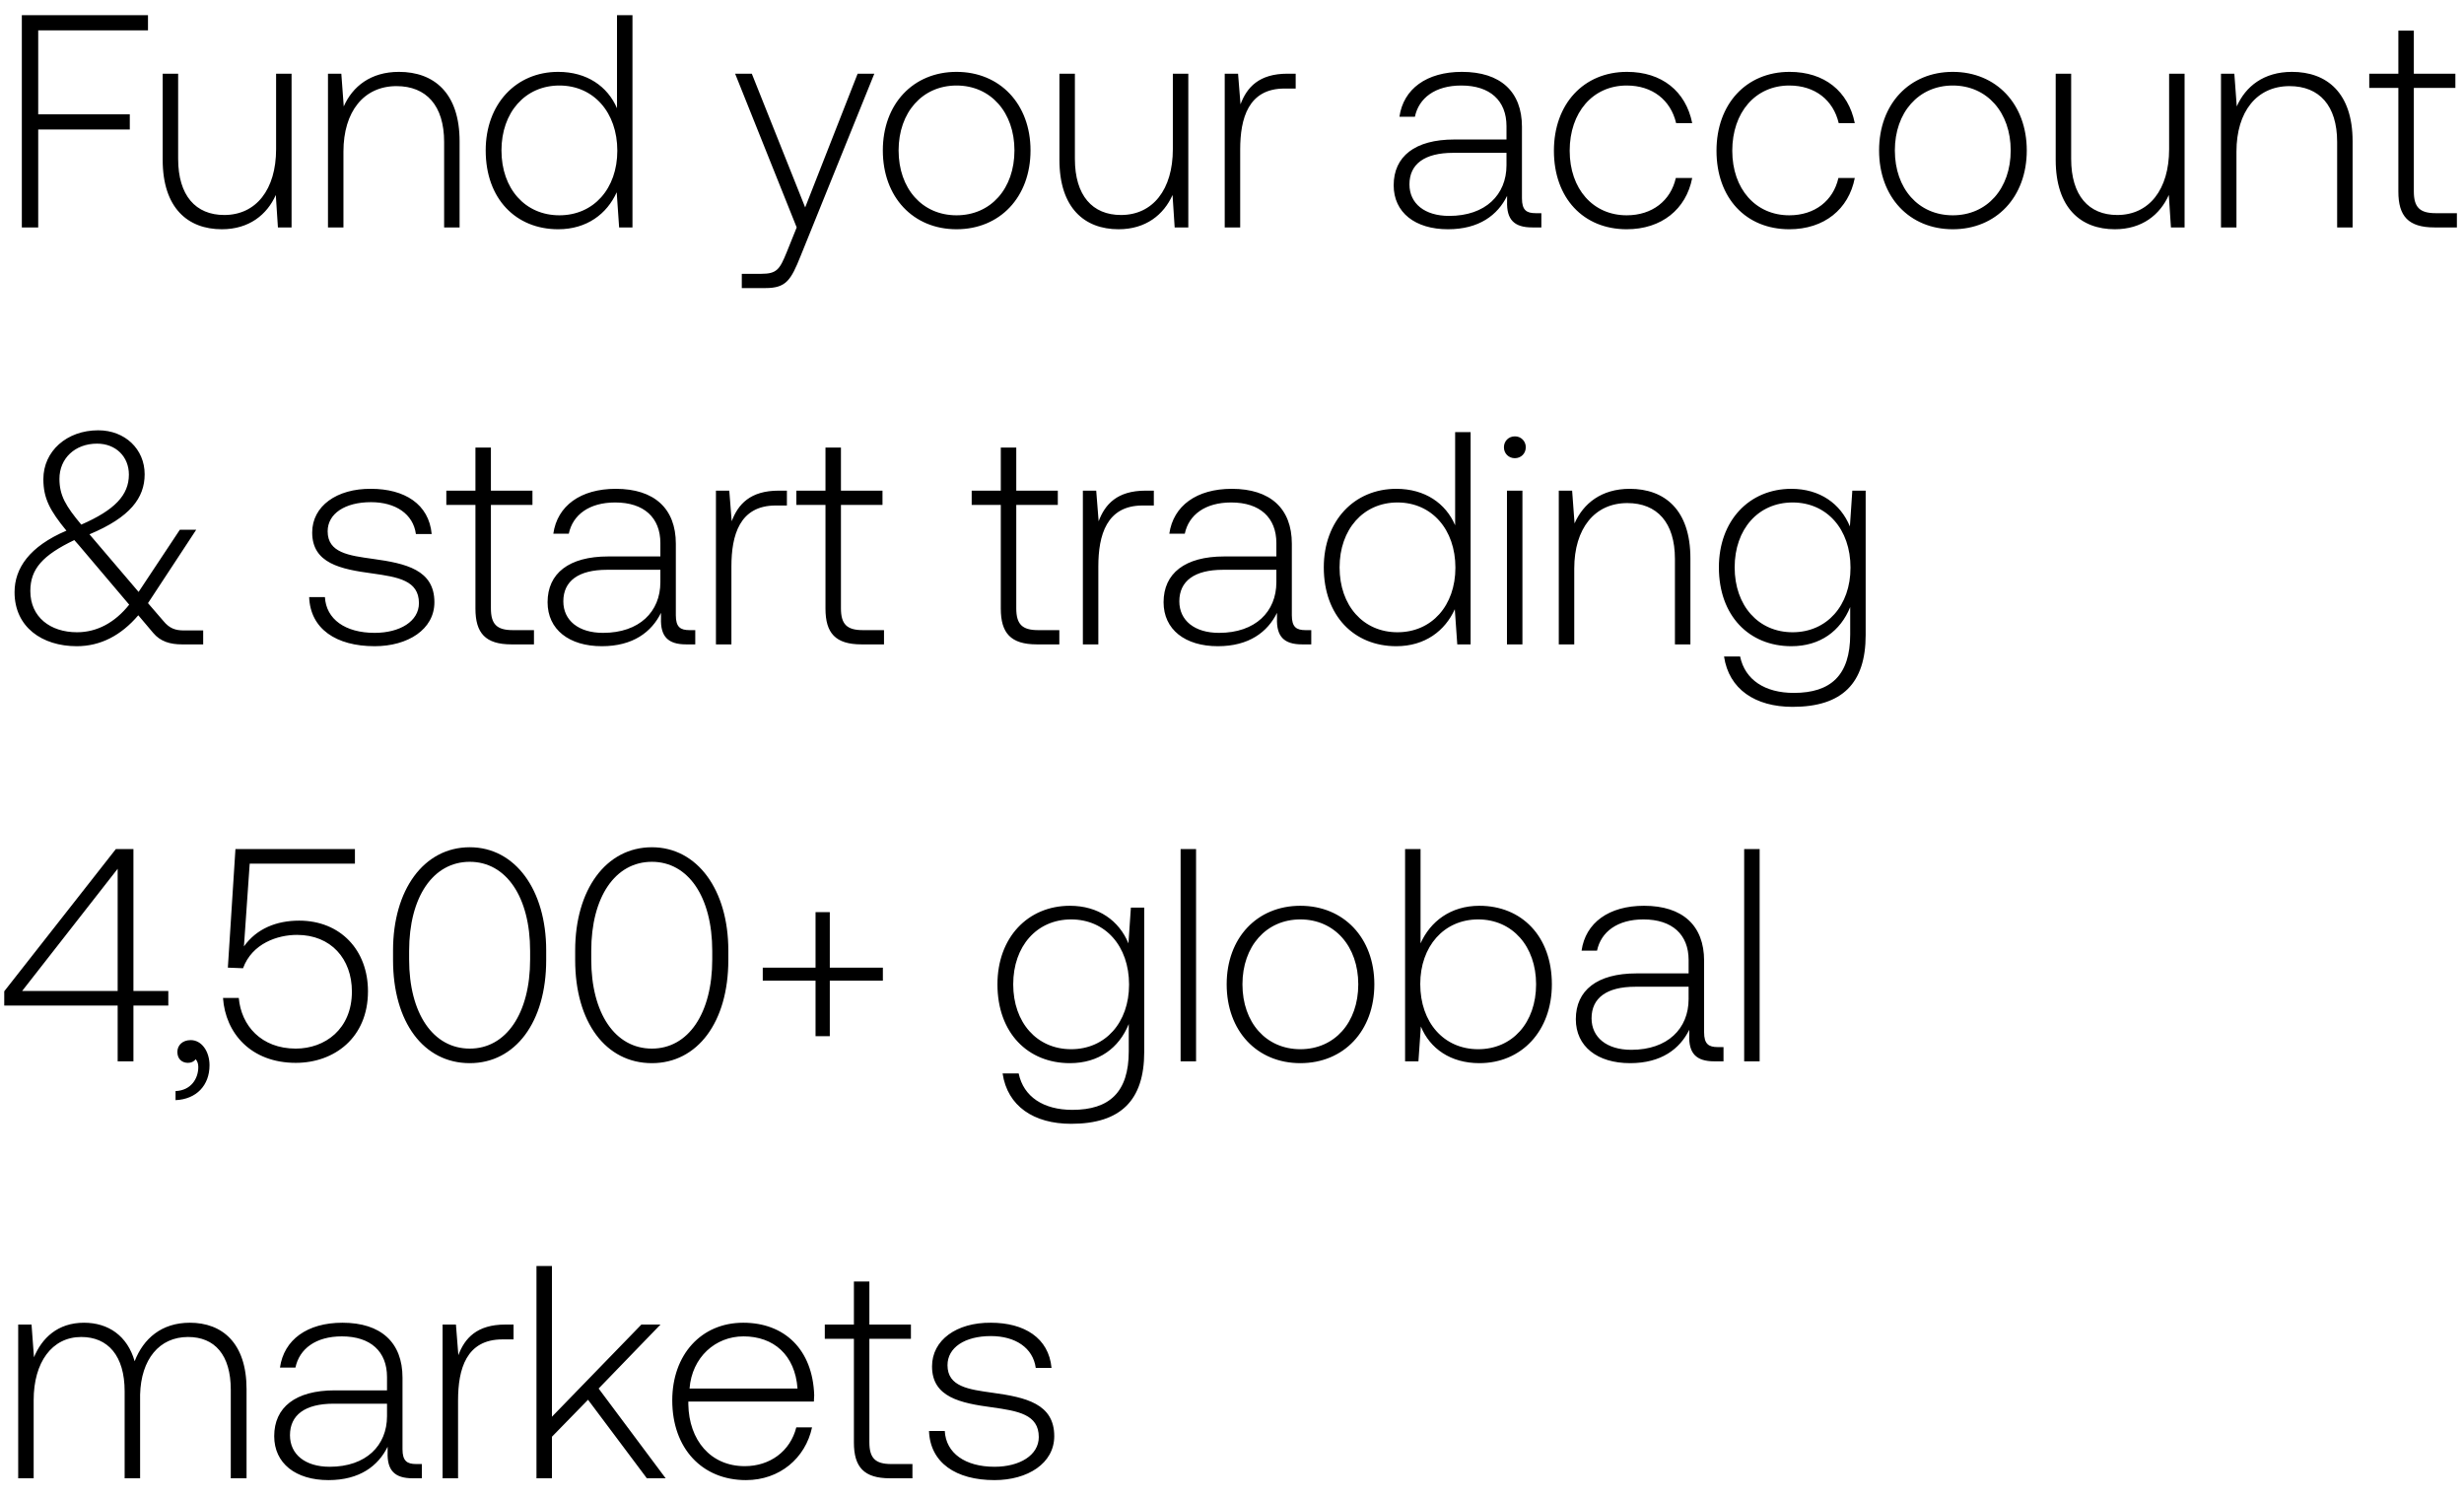
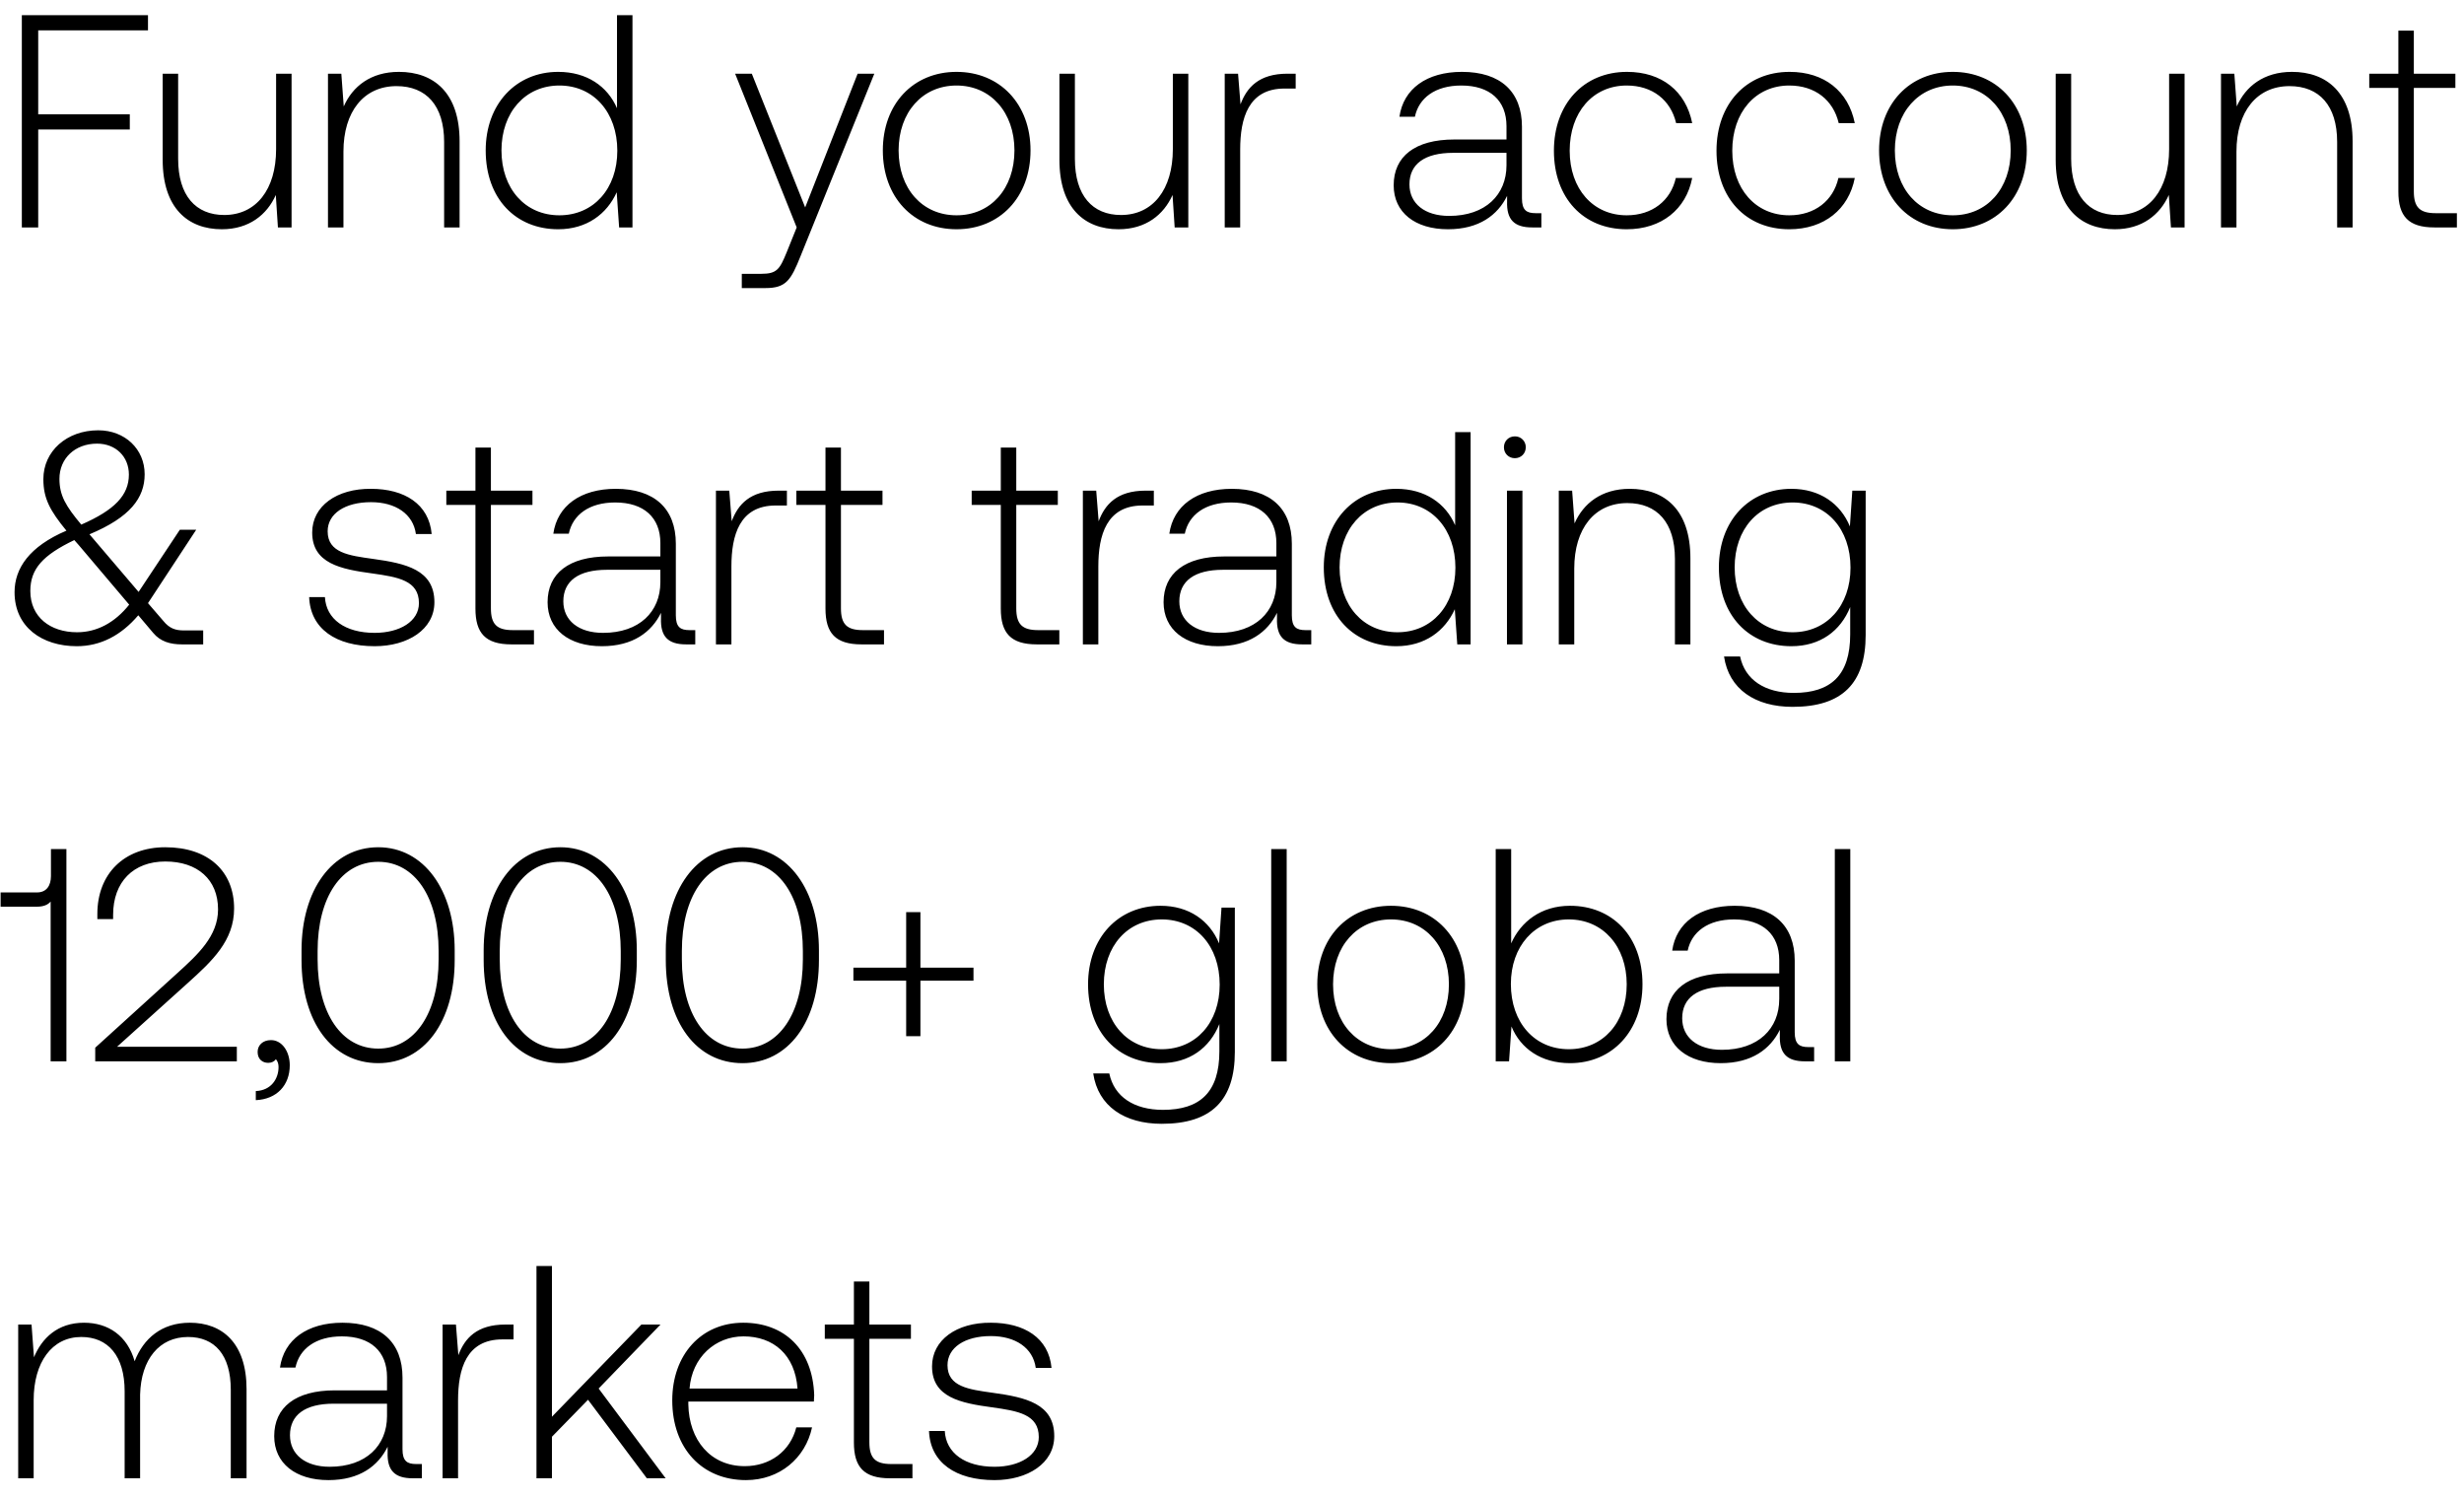
<svg xmlns="http://www.w3.org/2000/svg" width="130" height="79" viewBox="0 0 130 79" fill="none">
-   <path d="M1.152 12h.864V6.832h4.832v-.8H2.016V1.6h5.792V.8H1.152V12zm13.415-4.128c0 2.128-1.056 3.472-2.736 3.472-1.504 0-2.432-1.024-2.432-2.96V3.888h-.816v4.544c0 2.544 1.328 3.664 3.12 3.664 1.44 0 2.384-.768 2.848-1.808L14.663 12h.72V3.888h-.816v3.984zm6.48-4.08c-1.487 0-2.447.768-2.911 1.824l-.128-1.728h-.704V12h.816V8c0-2.112 1.072-3.456 2.8-3.456 1.568 0 2.512 1.024 2.512 2.944V12h.816V7.456c0-2.56-1.36-3.664-3.2-3.664zm11.506 1.92c-.496-1.152-1.584-1.92-3.104-1.92-2.224 0-3.824 1.696-3.824 4.144 0 2.56 1.6 4.16 3.824 4.16 1.52 0 2.576-.816 3.088-1.952L32.665 12h.704V.8h-.816v4.912zm-3.04 5.648c-1.808 0-3.056-1.408-3.056-3.424 0-2 1.248-3.424 3.056-3.424s3.056 1.424 3.056 3.44c0 2-1.248 3.408-3.056 3.408zm12.52.64l-.528 1.312c-.368.896-.512 1.136-1.344 1.136h-1.024v.752h1.248c1.088 0 1.344-.416 1.856-1.696l3.888-9.616h-.88l-2.768 7.056-2.816-7.056h-.88L42.033 12zm8.433.096c2.288 0 3.904-1.696 3.904-4.16 0-2.448-1.616-4.144-3.904-4.144s-3.888 1.696-3.888 4.144c0 2.464 1.6 4.16 3.888 4.16zm0-.736c-1.808 0-3.056-1.408-3.056-3.424 0-2 1.248-3.424 3.056-3.424s3.056 1.424 3.056 3.424c0 2.016-1.248 3.424-3.056 3.424zm11.413-3.488c0 2.128-1.056 3.472-2.736 3.472-1.504 0-2.432-1.024-2.432-2.96V3.888h-.816v4.544c0 2.544 1.328 3.664 3.12 3.664 1.44 0 2.384-.768 2.848-1.808L61.975 12h.72V3.888h-.816v3.984zm6.05-3.984c-1.505 0-2.145.72-2.48 1.616l-.129-1.616h-.704V12h.816V7.888c0-1.648.432-3.216 2.336-3.216h.592v-.784h-.432zm13.089 7.36c-.48 0-.72-.16-.72-.784V6.688c0-1.856-1.136-2.896-3.168-2.896-1.856 0-3.088.896-3.296 2.368h.816c.208-.992 1.072-1.648 2.448-1.648 1.52 0 2.384.8 2.384 2.144v.704H76.73c-2.08 0-3.2.896-3.2 2.416 0 1.44 1.136 2.32 2.864 2.32 1.648 0 2.624-.752 3.12-1.76v.288c-.032.96.368 1.376 1.328 1.376h.48v-.752h-.304zM79.482 8.72c0 1.552-1.104 2.672-3.024 2.672-1.296 0-2.096-.656-2.096-1.664 0-1.072.8-1.664 2.304-1.664h2.816v.656zm6.342 3.376c1.84 0 3.136-1.056 3.456-2.704h-.864c-.272 1.2-1.248 1.968-2.592 1.968-1.776 0-3.008-1.392-3.008-3.408s1.216-3.44 3.008-3.44c1.36 0 2.32.768 2.608 1.984h.848c-.336-1.68-1.6-2.704-3.44-2.704-2.288 0-3.856 1.696-3.856 4.16 0 2.496 1.552 4.144 3.84 4.144zm8.578 0c1.84 0 3.136-1.056 3.456-2.704h-.864c-.272 1.2-1.248 1.968-2.592 1.968-1.776 0-3.008-1.392-3.008-3.408s1.216-3.44 3.008-3.44c1.36 0 2.32.768 2.608 1.984h.848c-.336-1.68-1.6-2.704-3.44-2.704-2.288 0-3.856 1.696-3.856 4.16 0 2.496 1.552 4.144 3.84 4.144zm8.626 0c2.288 0 3.904-1.696 3.904-4.16 0-2.448-1.616-4.144-3.904-4.144S99.14 5.488 99.14 7.936c0 2.464 1.6 4.16 3.888 4.16zm0-.736c-1.808 0-3.056-1.408-3.056-3.424 0-2 1.248-3.424 3.056-3.424s3.056 1.424 3.056 3.424c0 2.016-1.248 3.424-3.056 3.424zm11.414-3.488c0 2.128-1.056 3.472-2.736 3.472-1.504 0-2.432-1.024-2.432-2.96V3.888h-.816v4.544c0 2.544 1.328 3.664 3.12 3.664 1.44 0 2.384-.768 2.848-1.808l.112 1.712h.72V3.888h-.816v3.984zm6.481-4.08c-1.488 0-2.448.768-2.912 1.824l-.128-1.728h-.704V12h.816V8c0-2.112 1.072-3.456 2.8-3.456 1.568 0 2.512 1.024 2.512 2.944V12h.816V7.456c0-2.56-1.36-3.664-3.2-3.664zm5.614 6.32c0 1.296.528 1.888 1.904 1.888h1.184v-.752h-1.12c-.848 0-1.152-.32-1.152-1.152V4.64h2.192v-.752h-2.192V1.616h-.816v2.272h-1.536v.752h1.536v5.472zM9.712 33.264c-.448 0-.768-.096-1.104-.512l-.8-.928 2.544-3.872h-.864l-2.176 3.28-2.496-2.928-.096-.112c2.144-.896 2.912-1.92 2.912-3.168 0-1.328-1.04-2.32-2.448-2.32-1.664 0-2.896 1.104-2.896 2.576 0 1.024.352 1.664 1.216 2.72-1.952.832-2.736 1.984-2.736 3.248 0 1.84 1.456 2.848 3.28 2.848 1.248 0 2.336-.56 3.248-1.632l.784.928c.384.464.912.608 1.52.608h1.12v-.736H9.712zM5.12 23.408c.992 0 1.68.688 1.68 1.632 0 1.088-.752 1.872-2.512 2.64-.816-.976-1.152-1.536-1.152-2.416 0-1.072.816-1.856 1.984-1.856zM4.064 33.36c-1.408 0-2.464-.8-2.464-2.176 0-1.168.656-1.888 2.32-2.688l.24.272 2.656 3.136c-.752.944-1.696 1.456-2.752 1.456zm12.247-1.856c.064 1.68 1.424 2.592 3.456 2.592 1.744 0 3.152-.88 3.152-2.32 0-1.712-1.504-2.048-3.248-2.288-1.264-.176-2.384-.32-2.384-1.456 0-.928.912-1.536 2.288-1.536 1.296 0 2.224.624 2.368 1.68h.832c-.144-1.584-1.44-2.384-3.2-2.384-1.808-.016-3.104.912-3.104 2.304 0 1.632 1.504 1.936 3.168 2.16 1.36.192 2.464.368 2.464 1.568 0 .96-1.008 1.568-2.336 1.568-1.552 0-2.56-.72-2.624-1.888h-.832zm8.773.608c0 1.296.528 1.888 1.904 1.888h1.184v-.752h-1.12c-.848 0-1.152-.32-1.152-1.152V26.64h2.192v-.752H25.9v-2.272h-.816v2.272h-1.536v.752h1.536v5.472zm11.293 1.136c-.48 0-.72-.16-.72-.784v-3.776c0-1.856-1.136-2.896-3.168-2.896-1.856 0-3.088.896-3.296 2.368h.816c.208-.992 1.072-1.648 2.448-1.648 1.52 0 2.384.8 2.384 2.144v.704H32.09c-2.08 0-3.2.896-3.2 2.416 0 1.44 1.136 2.32 2.864 2.32 1.648 0 2.624-.752 3.12-1.76v.288c-.032.96.368 1.376 1.328 1.376h.48v-.752h-.304zm-1.536-2.528c0 1.552-1.104 2.672-3.024 2.672-1.296 0-2.096-.656-2.096-1.664 0-1.072.8-1.664 2.304-1.664h2.816v.656zm6.243-4.832c-1.504 0-2.144.72-2.48 1.616l-.127-1.616h-.704V34h.816v-4.112c0-1.648.431-3.216 2.336-3.216h.592v-.784h-.433zm2.468 6.224c0 1.296.528 1.888 1.904 1.888h1.184v-.752h-1.12c-.848 0-1.152-.32-1.152-1.152V26.64h2.192v-.752h-2.192v-2.272h-.816v2.272h-1.536v.752h1.536v5.472zm9.25 0c0 1.296.528 1.888 1.904 1.888h1.184v-.752h-1.12c-.848 0-1.152-.32-1.152-1.152V26.64h2.192v-.752h-2.192v-2.272h-.816v2.272h-1.536v.752h1.536v5.472zm7.642-6.224c-1.504 0-2.144.72-2.48 1.616l-.128-1.616h-.704V34h.816v-4.112c0-1.648.432-3.216 2.336-3.216h.592v-.784h-.432zm8.433 7.36c-.48 0-.72-.16-.72-.784v-3.776c0-1.856-1.136-2.896-3.168-2.896-1.856 0-3.088.896-3.296 2.368h.816c.208-.992 1.072-1.648 2.448-1.648 1.52 0 2.384.8 2.384 2.144v.704H64.59c-2.08 0-3.2.896-3.2 2.416 0 1.44 1.136 2.32 2.864 2.32 1.648 0 2.624-.752 3.12-1.76v.288c-.032.96.368 1.376 1.328 1.376h.48v-.752h-.304zm-1.536-2.528c0 1.552-1.104 2.672-3.024 2.672-1.296 0-2.096-.656-2.096-1.664 0-1.072.8-1.664 2.304-1.664h2.816v.656zm9.43-3.008c-.496-1.152-1.584-1.92-3.103-1.92-2.225 0-3.825 1.696-3.825 4.144 0 2.56 1.6 4.16 3.825 4.16 1.52 0 2.575-.816 3.087-1.952L76.885 34h.704V22.8h-.816v4.912zm-3.04 5.648c-1.807 0-3.055-1.408-3.055-3.424 0-2 1.248-3.424 3.055-3.424 1.809 0 3.056 1.424 3.056 3.44 0 2-1.248 3.408-3.056 3.408zm6.192-9.184c.32 0 .576-.24.576-.576a.564.564 0 00-.576-.576c-.32 0-.576.24-.576.576 0 .336.256.576.576.576zM79.507 34h.816v-8.112h-.816V34zm6.478-8.208c-1.488 0-2.448.768-2.912 1.824l-.128-1.728h-.704V34h.816v-4c0-2.112 1.072-3.456 2.8-3.456 1.568 0 2.512 1.024 2.512 2.944V34h.816v-4.544c0-2.56-1.36-3.664-3.2-3.664zM97.6 27.776c-.496-1.2-1.584-1.984-3.088-1.984-2.224 0-3.824 1.68-3.824 4.144 0 2.56 1.6 4.16 3.824 4.16 1.52 0 2.592-.8 3.104-2.064v1.44c0 2.16-1.024 3.088-2.976 3.088-1.52 0-2.576-.688-2.832-1.92h-.848c.256 1.728 1.648 2.656 3.616 2.656 2.624 0 3.856-1.248 3.856-3.792v-7.616h-.704l-.128 1.888zm-3.024 5.584c-1.808 0-3.056-1.408-3.056-3.424s1.248-3.424 3.056-3.424 3.056 1.408 3.056 3.44c0 2-1.248 3.408-3.056 3.408zM.224 53.056h5.984V56h.832v-2.944h1.84v-.768H7.04V44.8h-.928L.224 52.304v.752zm5.984-7.216v6.448h-5.04l5.04-6.448zm3.854 9.04c-.432 0-.704.272-.704.624 0 .384.256.576.56.576.16 0 .32-.064.4-.192.112.112.144.272.144.416 0 .608-.384 1.232-1.2 1.264v.48c1.104-.048 1.792-.784 1.792-1.84 0-.736-.416-1.328-.992-1.328zm5.72-6.304c-1.184 0-2.24.416-2.912 1.36l.304-4.368h5.552V44.8h-6.304l-.4 6.256.8.032c.48-1.312 1.824-1.76 2.848-1.76 1.792 0 2.896 1.264 2.896 2.992 0 1.984-1.424 3.008-2.96 3.008-1.824 0-2.88-1.216-3.008-2.672h-.832c.128 1.856 1.472 3.424 3.84 3.424 2.016 0 3.808-1.312 3.808-3.776 0-2.176-1.456-3.728-3.632-3.728zm4.955 2.08c0 3.28 1.616 5.44 4.048 5.44 2.4 0 4.032-2.16 4.032-5.44v-.512c0-3.184-1.632-5.44-4.032-5.44-2.432 0-4.048 2.256-4.048 5.44v.512zm7.232-.032c0 2.848-1.264 4.704-3.184 4.704-1.936 0-3.2-1.856-3.2-4.704v-.448c0-2.848 1.264-4.704 3.2-4.704 1.92 0 3.184 1.856 3.184 4.704v.448zm2.377.032c0 3.28 1.616 5.44 4.048 5.44 2.4 0 4.032-2.16 4.032-5.44v-.512c0-3.184-1.632-5.44-4.032-5.44-2.432 0-4.048 2.256-4.048 5.44v.512zm7.232-.032c0 2.848-1.264 4.704-3.184 4.704-1.936 0-3.2-1.856-3.2-4.704v-.448c0-2.848 1.264-4.704 3.2-4.704 1.92 0 3.184 1.856 3.184 4.704v.448zm5.45.432h-2.785v.688h2.785v2.928h.752v-2.928h2.8v-.688h-2.8v-2.928h-.752v2.928zm16.509-1.28c-.496-1.2-1.584-1.984-3.088-1.984-2.224 0-3.824 1.68-3.824 4.144 0 2.56 1.6 4.16 3.824 4.16 1.52 0 2.592-.8 3.104-2.064v1.44c0 2.16-1.024 3.088-2.976 3.088-1.52 0-2.576-.688-2.832-1.92h-.848c.256 1.728 1.648 2.656 3.616 2.656 2.624 0 3.856-1.248 3.856-3.792v-7.616h-.704l-.128 1.888zm-3.024 5.584c-1.808 0-3.056-1.408-3.056-3.424s1.248-3.424 3.056-3.424 3.056 1.408 3.056 3.44c0 2-1.248 3.408-3.056 3.408zm5.775.64h.816V44.8h-.816V56zm6.319.096c2.287 0 3.903-1.696 3.903-4.16 0-2.448-1.616-4.144-3.904-4.144-2.287 0-3.887 1.696-3.887 4.144 0 2.464 1.6 4.16 3.888 4.16zm0-.736c-1.808 0-3.056-1.408-3.056-3.424 0-2 1.248-3.424 3.055-3.424 1.809 0 3.056 1.424 3.056 3.424 0 2.016-1.248 3.424-3.056 3.424zm9.445-7.568c-1.52 0-2.592.832-3.104 1.984V44.8h-.816V56h.704l.128-1.84c.48 1.168 1.568 1.936 3.088 1.936 2.224 0 3.824-1.696 3.824-4.16 0-2.544-1.6-4.144-3.824-4.144zm-.064 7.568c-1.808 0-3.056-1.408-3.056-3.44 0-1.984 1.248-3.408 3.056-3.408s3.056 1.424 3.056 3.424c0 2.016-1.248 3.424-3.056 3.424zm12.64-.112c-.48 0-.72-.16-.72-.784v-3.776c0-1.856-1.137-2.896-3.169-2.896-1.856 0-3.088.896-3.296 2.368h.816c.208-.992 1.072-1.648 2.448-1.648 1.52 0 2.384.8 2.384 2.144v.704H86.34c-2.08 0-3.2.896-3.2 2.416 0 1.44 1.136 2.32 2.864 2.32 1.648 0 2.624-.752 3.12-1.76v.288c-.032.96.368 1.376 1.328 1.376h.48v-.752h-.304zM89.09 52.72c0 1.552-1.104 2.672-3.024 2.672-1.296 0-2.096-.656-2.096-1.664 0-1.072.8-1.664 2.304-1.664h2.816v.656zM92.022 56h.816V44.8h-.816V56zM10.016 69.792c-1.488 0-2.448.832-2.912 2.032-.384-1.344-1.392-2.032-2.672-2.032-1.392 0-2.224.816-2.64 1.824l-.128-1.728H.96V78h.816v-4.128c0-1.984.96-3.328 2.512-3.328 1.408 0 2.288.992 2.288 2.864V78h.816v-4.416c.048-1.856 1.008-3.04 2.528-3.04 1.408 0 2.256.944 2.256 2.784V78h.832v-4.704c0-2.448-1.296-3.504-2.992-3.504zm11.94 7.456c-.48 0-.72-.16-.72-.784v-3.776c0-1.856-1.137-2.896-3.169-2.896-1.856 0-3.088.896-3.296 2.368h.816c.208-.992 1.072-1.648 2.448-1.648 1.52 0 2.384.8 2.384 2.144v.704h-2.752c-2.08 0-3.2.896-3.2 2.416 0 1.44 1.136 2.32 2.864 2.32 1.648 0 2.624-.752 3.12-1.76v.288c-.032.96.368 1.376 1.328 1.376h.48v-.752h-.304zm-1.537-2.528c0 1.552-1.104 2.672-3.024 2.672-1.296 0-2.096-.656-2.096-1.664 0-1.072.8-1.664 2.304-1.664h2.816v.656zm6.244-4.832c-1.504 0-2.144.72-2.48 1.616l-.128-1.616h-.704V78h.816v-4.112c0-1.648.432-3.216 2.336-3.216h.592v-.784h-.432zM28.303 78h.817v-2.192l1.904-1.952L34.128 78h.992l-3.536-4.736 3.264-3.376H33.84l-4.72 4.864V66.8h-.816V78zm11.053.096c1.776 0 3.136-1.152 3.488-2.784h-.831c-.32 1.264-1.392 2.048-2.72 2.048-1.809 0-2.944-1.376-2.977-3.264v-.144h6.624c0-.112.017-.24.017-.336-.08-2.416-1.569-3.824-3.745-3.824-2.224 0-3.744 1.696-3.744 4.096 0 2.544 1.584 4.208 3.888 4.208zm-2.976-4.832c.128-1.648 1.36-2.752 2.848-2.752 1.584 0 2.72.976 2.849 2.752H36.38zm8.672 2.848c0 1.296.528 1.888 1.904 1.888h1.184v-.752h-1.12c-.848 0-1.152-.32-1.152-1.152V70.64h2.192v-.752h-2.192v-2.272h-.816v2.272h-1.536v.752h1.536v5.472zm3.962-.608c.064 1.68 1.424 2.592 3.456 2.592 1.744 0 3.152-.88 3.152-2.32 0-1.712-1.504-2.048-3.248-2.288-1.264-.176-2.384-.32-2.384-1.456 0-.928.912-1.536 2.288-1.536 1.296 0 2.224.624 2.368 1.68h.832c-.144-1.584-1.44-2.384-3.2-2.384-1.808-.016-3.104.912-3.104 2.304 0 1.632 1.504 1.936 3.168 2.16 1.36.192 2.464.368 2.464 1.568 0 .96-1.008 1.568-2.336 1.568-1.552 0-2.56-.72-2.624-1.888h-.832z" fill="#000" />
+   <path d="M1.152 12h.864V6.832h4.832v-.8H2.016V1.6h5.792V.8H1.152V12zm13.415-4.128c0 2.128-1.056 3.472-2.736 3.472-1.504 0-2.432-1.024-2.432-2.96V3.888h-.816v4.544c0 2.544 1.328 3.664 3.12 3.664 1.44 0 2.384-.768 2.848-1.808L14.663 12h.72V3.888h-.816v3.984zm6.48-4.08c-1.487 0-2.447.768-2.911 1.824l-.128-1.728h-.704V12h.816V8c0-2.112 1.072-3.456 2.8-3.456 1.568 0 2.512 1.024 2.512 2.944V12h.816V7.456c0-2.56-1.36-3.664-3.2-3.664zm11.506 1.92c-.496-1.152-1.584-1.92-3.104-1.92-2.224 0-3.824 1.696-3.824 4.144 0 2.56 1.6 4.16 3.824 4.16 1.52 0 2.576-.816 3.088-1.952L32.665 12h.704V.8h-.816v4.912zm-3.04 5.648c-1.808 0-3.056-1.408-3.056-3.424 0-2 1.248-3.424 3.056-3.424s3.056 1.424 3.056 3.44c0 2-1.248 3.408-3.056 3.408zm12.52.64l-.528 1.312c-.368.896-.512 1.136-1.344 1.136h-1.024v.752h1.248c1.088 0 1.344-.416 1.856-1.696l3.888-9.616h-.88l-2.768 7.056-2.816-7.056h-.88L42.033 12zm8.433.096c2.288 0 3.904-1.696 3.904-4.16 0-2.448-1.616-4.144-3.904-4.144s-3.888 1.696-3.888 4.144c0 2.464 1.6 4.16 3.888 4.16zm0-.736c-1.808 0-3.056-1.408-3.056-3.424 0-2 1.248-3.424 3.056-3.424s3.056 1.424 3.056 3.424c0 2.016-1.248 3.424-3.056 3.424zm11.413-3.488c0 2.128-1.056 3.472-2.736 3.472-1.504 0-2.432-1.024-2.432-2.96V3.888h-.816v4.544c0 2.544 1.328 3.664 3.12 3.664 1.44 0 2.384-.768 2.848-1.808L61.975 12h.72V3.888h-.816v3.984zm6.05-3.984c-1.505 0-2.145.72-2.48 1.616l-.129-1.616h-.704V12h.816V7.888c0-1.648.432-3.216 2.336-3.216h.592v-.784h-.432zm13.089 7.36c-.48 0-.72-.16-.72-.784V6.688c0-1.856-1.136-2.896-3.168-2.896-1.856 0-3.088.896-3.296 2.368h.816c.208-.992 1.072-1.648 2.448-1.648 1.52 0 2.384.8 2.384 2.144v.704H76.73c-2.08 0-3.2.896-3.2 2.416 0 1.44 1.136 2.32 2.864 2.32 1.648 0 2.624-.752 3.12-1.76v.288c-.032.96.368 1.376 1.328 1.376h.48v-.752h-.304zM79.482 8.72c0 1.552-1.104 2.672-3.024 2.672-1.296 0-2.096-.656-2.096-1.664 0-1.072.8-1.664 2.304-1.664h2.816v.656zm6.342 3.376c1.84 0 3.136-1.056 3.456-2.704h-.864c-.272 1.2-1.248 1.968-2.592 1.968-1.776 0-3.008-1.392-3.008-3.408s1.216-3.44 3.008-3.44c1.36 0 2.32.768 2.608 1.984h.848c-.336-1.68-1.6-2.704-3.44-2.704-2.288 0-3.856 1.696-3.856 4.16 0 2.496 1.552 4.144 3.84 4.144zm8.578 0c1.84 0 3.136-1.056 3.456-2.704h-.864c-.272 1.2-1.248 1.968-2.592 1.968-1.776 0-3.008-1.392-3.008-3.408s1.216-3.44 3.008-3.44c1.36 0 2.32.768 2.608 1.984h.848c-.336-1.68-1.6-2.704-3.44-2.704-2.288 0-3.856 1.696-3.856 4.16 0 2.496 1.552 4.144 3.84 4.144zm8.626 0c2.288 0 3.904-1.696 3.904-4.16 0-2.448-1.616-4.144-3.904-4.144S99.14 5.488 99.14 7.936c0 2.464 1.6 4.16 3.888 4.16zm0-.736c-1.808 0-3.056-1.408-3.056-3.424 0-2 1.248-3.424 3.056-3.424s3.056 1.424 3.056 3.424c0 2.016-1.248 3.424-3.056 3.424zm11.414-3.488c0 2.128-1.056 3.472-2.736 3.472-1.504 0-2.432-1.024-2.432-2.96V3.888h-.816v4.544c0 2.544 1.328 3.664 3.12 3.664 1.44 0 2.384-.768 2.848-1.808l.112 1.712h.72V3.888h-.816v3.984zm6.481-4.08c-1.488 0-2.448.768-2.912 1.824l-.128-1.728h-.704V12h.816V8c0-2.112 1.072-3.456 2.8-3.456 1.568 0 2.512 1.024 2.512 2.944V12h.816V7.456c0-2.56-1.36-3.664-3.2-3.664zm5.614 6.32c0 1.296.528 1.888 1.904 1.888h1.184v-.752h-1.12c-.848 0-1.152-.32-1.152-1.152V4.64h2.192v-.752h-2.192V1.616h-.816v2.272h-1.536v.752h1.536v5.472zM9.712 33.264c-.448 0-.768-.096-1.104-.512l-.8-.928 2.544-3.872h-.864l-2.176 3.28-2.496-2.928-.096-.112c2.144-.896 2.912-1.92 2.912-3.168 0-1.328-1.04-2.32-2.448-2.32-1.664 0-2.896 1.104-2.896 2.576 0 1.024.352 1.664 1.216 2.72-1.952.832-2.736 1.984-2.736 3.248 0 1.84 1.456 2.848 3.28 2.848 1.248 0 2.336-.56 3.248-1.632l.784.928c.384.464.912.608 1.52.608h1.12v-.736H9.712zM5.12 23.408c.992 0 1.68.688 1.68 1.632 0 1.088-.752 1.872-2.512 2.64-.816-.976-1.152-1.536-1.152-2.416 0-1.072.816-1.856 1.984-1.856zM4.064 33.36c-1.408 0-2.464-.8-2.464-2.176 0-1.168.656-1.888 2.32-2.688l.24.272 2.656 3.136c-.752.944-1.696 1.456-2.752 1.456zm12.247-1.856c.064 1.68 1.424 2.592 3.456 2.592 1.744 0 3.152-.88 3.152-2.32 0-1.712-1.504-2.048-3.248-2.288-1.264-.176-2.384-.32-2.384-1.456 0-.928.912-1.536 2.288-1.536 1.296 0 2.224.624 2.368 1.68h.832c-.144-1.584-1.44-2.384-3.2-2.384-1.808-.016-3.104.912-3.104 2.304 0 1.632 1.504 1.936 3.168 2.16 1.36.192 2.464.368 2.464 1.568 0 .96-1.008 1.568-2.336 1.568-1.552 0-2.56-.72-2.624-1.888h-.832zm8.773.608c0 1.296.528 1.888 1.904 1.888h1.184v-.752h-1.12c-.848 0-1.152-.32-1.152-1.152V26.64h2.192v-.752H25.9v-2.272h-.816v2.272h-1.536v.752h1.536v5.472zm11.293 1.136c-.48 0-.72-.16-.72-.784v-3.776c0-1.856-1.136-2.896-3.168-2.896-1.856 0-3.088.896-3.296 2.368h.816c.208-.992 1.072-1.648 2.448-1.648 1.52 0 2.384.8 2.384 2.144v.704H32.09c-2.08 0-3.2.896-3.2 2.416 0 1.44 1.136 2.32 2.864 2.32 1.648 0 2.624-.752 3.12-1.76v.288c-.032.96.368 1.376 1.328 1.376h.48v-.752h-.304zm-1.536-2.528c0 1.552-1.104 2.672-3.024 2.672-1.296 0-2.096-.656-2.096-1.664 0-1.072.8-1.664 2.304-1.664h2.816v.656zm6.243-4.832c-1.504 0-2.144.72-2.48 1.616l-.127-1.616h-.704V34h.816v-4.112c0-1.648.431-3.216 2.336-3.216h.592v-.784h-.433zm2.468 6.224c0 1.296.528 1.888 1.904 1.888h1.184v-.752h-1.12c-.848 0-1.152-.32-1.152-1.152V26.64h2.192v-.752h-2.192v-2.272h-.816v2.272h-1.536v.752h1.536v5.472zm9.25 0c0 1.296.528 1.888 1.904 1.888h1.184v-.752h-1.12c-.848 0-1.152-.32-1.152-1.152V26.64h2.192v-.752h-2.192v-2.272h-.816v2.272h-1.536v.752h1.536v5.472zm7.642-6.224c-1.504 0-2.144.72-2.48 1.616l-.128-1.616h-.704V34h.816v-4.112c0-1.648.432-3.216 2.336-3.216h.592v-.784h-.432zm8.433 7.36c-.48 0-.72-.16-.72-.784v-3.776c0-1.856-1.136-2.896-3.168-2.896-1.856 0-3.088.896-3.296 2.368h.816c.208-.992 1.072-1.648 2.448-1.648 1.52 0 2.384.8 2.384 2.144v.704H64.59c-2.08 0-3.2.896-3.2 2.416 0 1.44 1.136 2.32 2.864 2.32 1.648 0 2.624-.752 3.12-1.76v.288c-.032.96.368 1.376 1.328 1.376h.48v-.752h-.304zm-1.536-2.528c0 1.552-1.104 2.672-3.024 2.672-1.296 0-2.096-.656-2.096-1.664 0-1.072.8-1.664 2.304-1.664h2.816v.656zm9.43-3.008c-.496-1.152-1.584-1.92-3.103-1.92-2.225 0-3.825 1.696-3.825 4.144 0 2.56 1.6 4.16 3.825 4.16 1.52 0 2.575-.816 3.087-1.952L76.885 34h.704V22.8h-.816v4.912zm-3.04 5.648c-1.807 0-3.055-1.408-3.055-3.424 0-2 1.248-3.424 3.055-3.424 1.809 0 3.056 1.424 3.056 3.44 0 2-1.248 3.408-3.056 3.408zm6.192-9.184c.32 0 .576-.24.576-.576a.564.564 0 00-.576-.576c-.32 0-.576.24-.576.576 0 .336.256.576.576.576zM79.507 34h.816v-8.112h-.816V34zm6.478-8.208c-1.488 0-2.448.768-2.912 1.824l-.128-1.728h-.704V34h.816v-4c0-2.112 1.072-3.456 2.8-3.456 1.568 0 2.512 1.024 2.512 2.944V34h.816v-4.544c0-2.56-1.36-3.664-3.2-3.664zM97.6 27.776c-.496-1.2-1.584-1.984-3.088-1.984-2.224 0-3.824 1.68-3.824 4.144 0 2.56 1.6 4.16 3.824 4.16 1.52 0 2.592-.8 3.104-2.064v1.44c0 2.16-1.024 3.088-2.976 3.088-1.52 0-2.576-.688-2.832-1.92h-.848c.256 1.728 1.648 2.656 3.616 2.656 2.624 0 3.856-1.248 3.856-3.792v-7.616h-.704l-.128 1.888zm-3.024 5.584c-1.808 0-3.056-1.408-3.056-3.424s1.248-3.424 3.056-3.424 3.056 1.408 3.056 3.44c0 2-1.248 3.408-3.056 3.408zM2.688 46.224c0 .512-.24.864-.736.864H.032v.752h1.92c.336 0 .576-.096.72-.272V56h.832V44.8h-.816v1.424zM5.024 56h7.471v-.768h-6.32l3.728-3.36c1.296-1.168 2.448-2.24 2.448-3.936 0-1.968-1.36-3.232-3.632-3.232-2.175 0-3.583 1.408-3.583 3.52v.272h.832v-.224c0-1.744 1.072-2.816 2.752-2.816 1.695 0 2.784.944 2.784 2.528 0 1.408-1.072 2.384-2.128 3.344L5.024 55.28V56zm9.272-1.12c-.432 0-.704.272-.704.624 0 .384.256.576.56.576.16 0 .32-.064.4-.192.112.112.144.272.144.416 0 .608-.384 1.232-1.2 1.264v.48c1.104-.048 1.792-.784 1.792-1.84 0-.736-.416-1.328-.992-1.328zm1.613-4.224c0 3.28 1.616 5.44 4.048 5.44 2.4 0 4.032-2.16 4.032-5.44v-.512c0-3.184-1.632-5.44-4.032-5.44-2.432 0-4.048 2.256-4.048 5.44v.512zm7.232-.032c0 2.848-1.264 4.704-3.184 4.704-1.936 0-3.2-1.856-3.2-4.704v-.448c0-2.848 1.264-4.704 3.2-4.704 1.92 0 3.184 1.856 3.184 4.704v.448zm2.377.032c0 3.28 1.616 5.44 4.048 5.44 2.4 0 4.032-2.16 4.032-5.44v-.512c0-3.184-1.632-5.44-4.032-5.44-2.432 0-4.048 2.256-4.048 5.44v.512zm7.232-.032c0 2.848-1.264 4.704-3.184 4.704-1.936 0-3.2-1.856-3.2-4.704v-.448c0-2.848 1.264-4.704 3.2-4.704 1.92 0 3.184 1.856 3.184 4.704v.448zm2.377.032c0 3.28 1.616 5.44 4.048 5.44 2.4 0 4.032-2.16 4.032-5.44v-.512c0-3.184-1.632-5.44-4.032-5.44-2.432 0-4.048 2.256-4.048 5.44v.512zm7.232-.032c0 2.848-1.264 4.704-3.184 4.704-1.936 0-3.2-1.856-3.2-4.704v-.448c0-2.848 1.264-4.704 3.2-4.704 1.92 0 3.184 1.856 3.184 4.704v.448zm5.45.432h-2.784v.688h2.784v2.928h.752v-2.928h2.8v-.688h-2.8v-2.928h-.752v2.928zm16.509-1.28c-.496-1.2-1.584-1.984-3.088-1.984-2.224 0-3.824 1.68-3.824 4.144 0 2.56 1.6 4.16 3.824 4.16 1.52 0 2.592-.8 3.104-2.064v1.44c0 2.16-1.024 3.088-2.976 3.088-1.52 0-2.576-.688-2.832-1.92h-.848c.256 1.728 1.648 2.656 3.616 2.656 2.624 0 3.856-1.248 3.856-3.792v-7.616h-.704l-.128 1.888zm-3.024 5.584c-1.808 0-3.056-1.408-3.056-3.424s1.248-3.424 3.056-3.424 3.056 1.408 3.056 3.44c0 2-1.248 3.408-3.056 3.408zm5.775.64h.816V44.8h-.816V56zm6.319.096c2.288 0 3.904-1.696 3.904-4.16 0-2.448-1.616-4.144-3.904-4.144S69.5 49.488 69.5 51.936c0 2.464 1.6 4.16 3.888 4.16zm0-.736c-1.808 0-3.056-1.408-3.056-3.424 0-2 1.248-3.424 3.056-3.424s3.056 1.424 3.056 3.424c0 2.016-1.248 3.424-3.056 3.424zm9.445-7.568c-1.52 0-2.592.832-3.104 1.984V44.8h-.816V56h.704l.128-1.84c.48 1.168 1.568 1.936 3.088 1.936 2.224 0 3.824-1.696 3.824-4.16 0-2.544-1.6-4.144-3.824-4.144zm-.064 7.568c-1.808 0-3.056-1.408-3.056-3.44 0-1.984 1.248-3.408 3.056-3.408s3.056 1.424 3.056 3.424c0 2.016-1.248 3.424-3.056 3.424zm12.64-.112c-.48 0-.72-.16-.72-.784v-3.776c0-1.856-1.136-2.896-3.168-2.896-1.856 0-3.088.896-3.296 2.368h.816c.208-.992 1.072-1.648 2.448-1.648 1.52 0 2.383.8 2.383 2.144v.704h-2.751c-2.08 0-3.2.896-3.2 2.416 0 1.44 1.135 2.32 2.863 2.32 1.648 0 2.624-.752 3.12-1.76v.288c-.031.96.368 1.376 1.329 1.376h.48v-.752h-.304zm-1.537-2.528c0 1.552-1.103 2.672-3.023 2.672-1.297 0-2.097-.656-2.097-1.664 0-1.072.8-1.664 2.305-1.664h2.816v.656zM96.805 56h.816V44.8h-.816V56zM10.016 69.792c-1.488 0-2.448.832-2.912 2.032-.384-1.344-1.392-2.032-2.672-2.032-1.392 0-2.224.816-2.64 1.824l-.128-1.728H.96V78h.816v-4.128c0-1.984.96-3.328 2.512-3.328 1.408 0 2.288.992 2.288 2.864V78h.816v-4.416c.048-1.856 1.008-3.04 2.528-3.04 1.408 0 2.256.944 2.256 2.784V78h.832v-4.704c0-2.448-1.296-3.504-2.992-3.504zm11.94 7.456c-.48 0-.72-.16-.72-.784v-3.776c0-1.856-1.137-2.896-3.169-2.896-1.856 0-3.088.896-3.296 2.368h.816c.208-.992 1.072-1.648 2.448-1.648 1.52 0 2.384.8 2.384 2.144v.704h-2.752c-2.08 0-3.2.896-3.2 2.416 0 1.44 1.136 2.32 2.864 2.32 1.648 0 2.624-.752 3.12-1.76v.288c-.032.96.368 1.376 1.328 1.376h.48v-.752h-.304zm-1.537-2.528c0 1.552-1.104 2.672-3.024 2.672-1.296 0-2.096-.656-2.096-1.664 0-1.072.8-1.664 2.304-1.664h2.816v.656zm6.244-4.832c-1.504 0-2.144.72-2.48 1.616l-.128-1.616h-.704V78h.816v-4.112c0-1.648.432-3.216 2.336-3.216h.592v-.784h-.432zM28.303 78h.817v-2.192l1.904-1.952L34.128 78h.992l-3.536-4.736 3.264-3.376H33.84l-4.72 4.864V66.8h-.816V78zm11.053.096c1.776 0 3.136-1.152 3.488-2.784h-.831c-.32 1.264-1.392 2.048-2.72 2.048-1.809 0-2.944-1.376-2.977-3.264v-.144h6.624c0-.112.017-.24.017-.336-.08-2.416-1.569-3.824-3.745-3.824-2.224 0-3.744 1.696-3.744 4.096 0 2.544 1.584 4.208 3.888 4.208zm-2.976-4.832c.128-1.648 1.36-2.752 2.848-2.752 1.584 0 2.72.976 2.849 2.752H36.38zm8.672 2.848c0 1.296.528 1.888 1.904 1.888h1.184v-.752h-1.12c-.848 0-1.152-.32-1.152-1.152V70.64h2.192v-.752h-2.192v-2.272h-.816v2.272h-1.536v.752h1.536v5.472zm3.962-.608c.064 1.68 1.424 2.592 3.456 2.592 1.744 0 3.152-.88 3.152-2.32 0-1.712-1.504-2.048-3.248-2.288-1.264-.176-2.384-.32-2.384-1.456 0-.928.912-1.536 2.288-1.536 1.296 0 2.224.624 2.368 1.68h.832c-.144-1.584-1.44-2.384-3.2-2.384-1.808-.016-3.104.912-3.104 2.304 0 1.632 1.504 1.936 3.168 2.16 1.36.192 2.464.368 2.464 1.568 0 .96-1.008 1.568-2.336 1.568-1.552 0-2.56-.72-2.624-1.888h-.832z" fill="#000" />
</svg>
